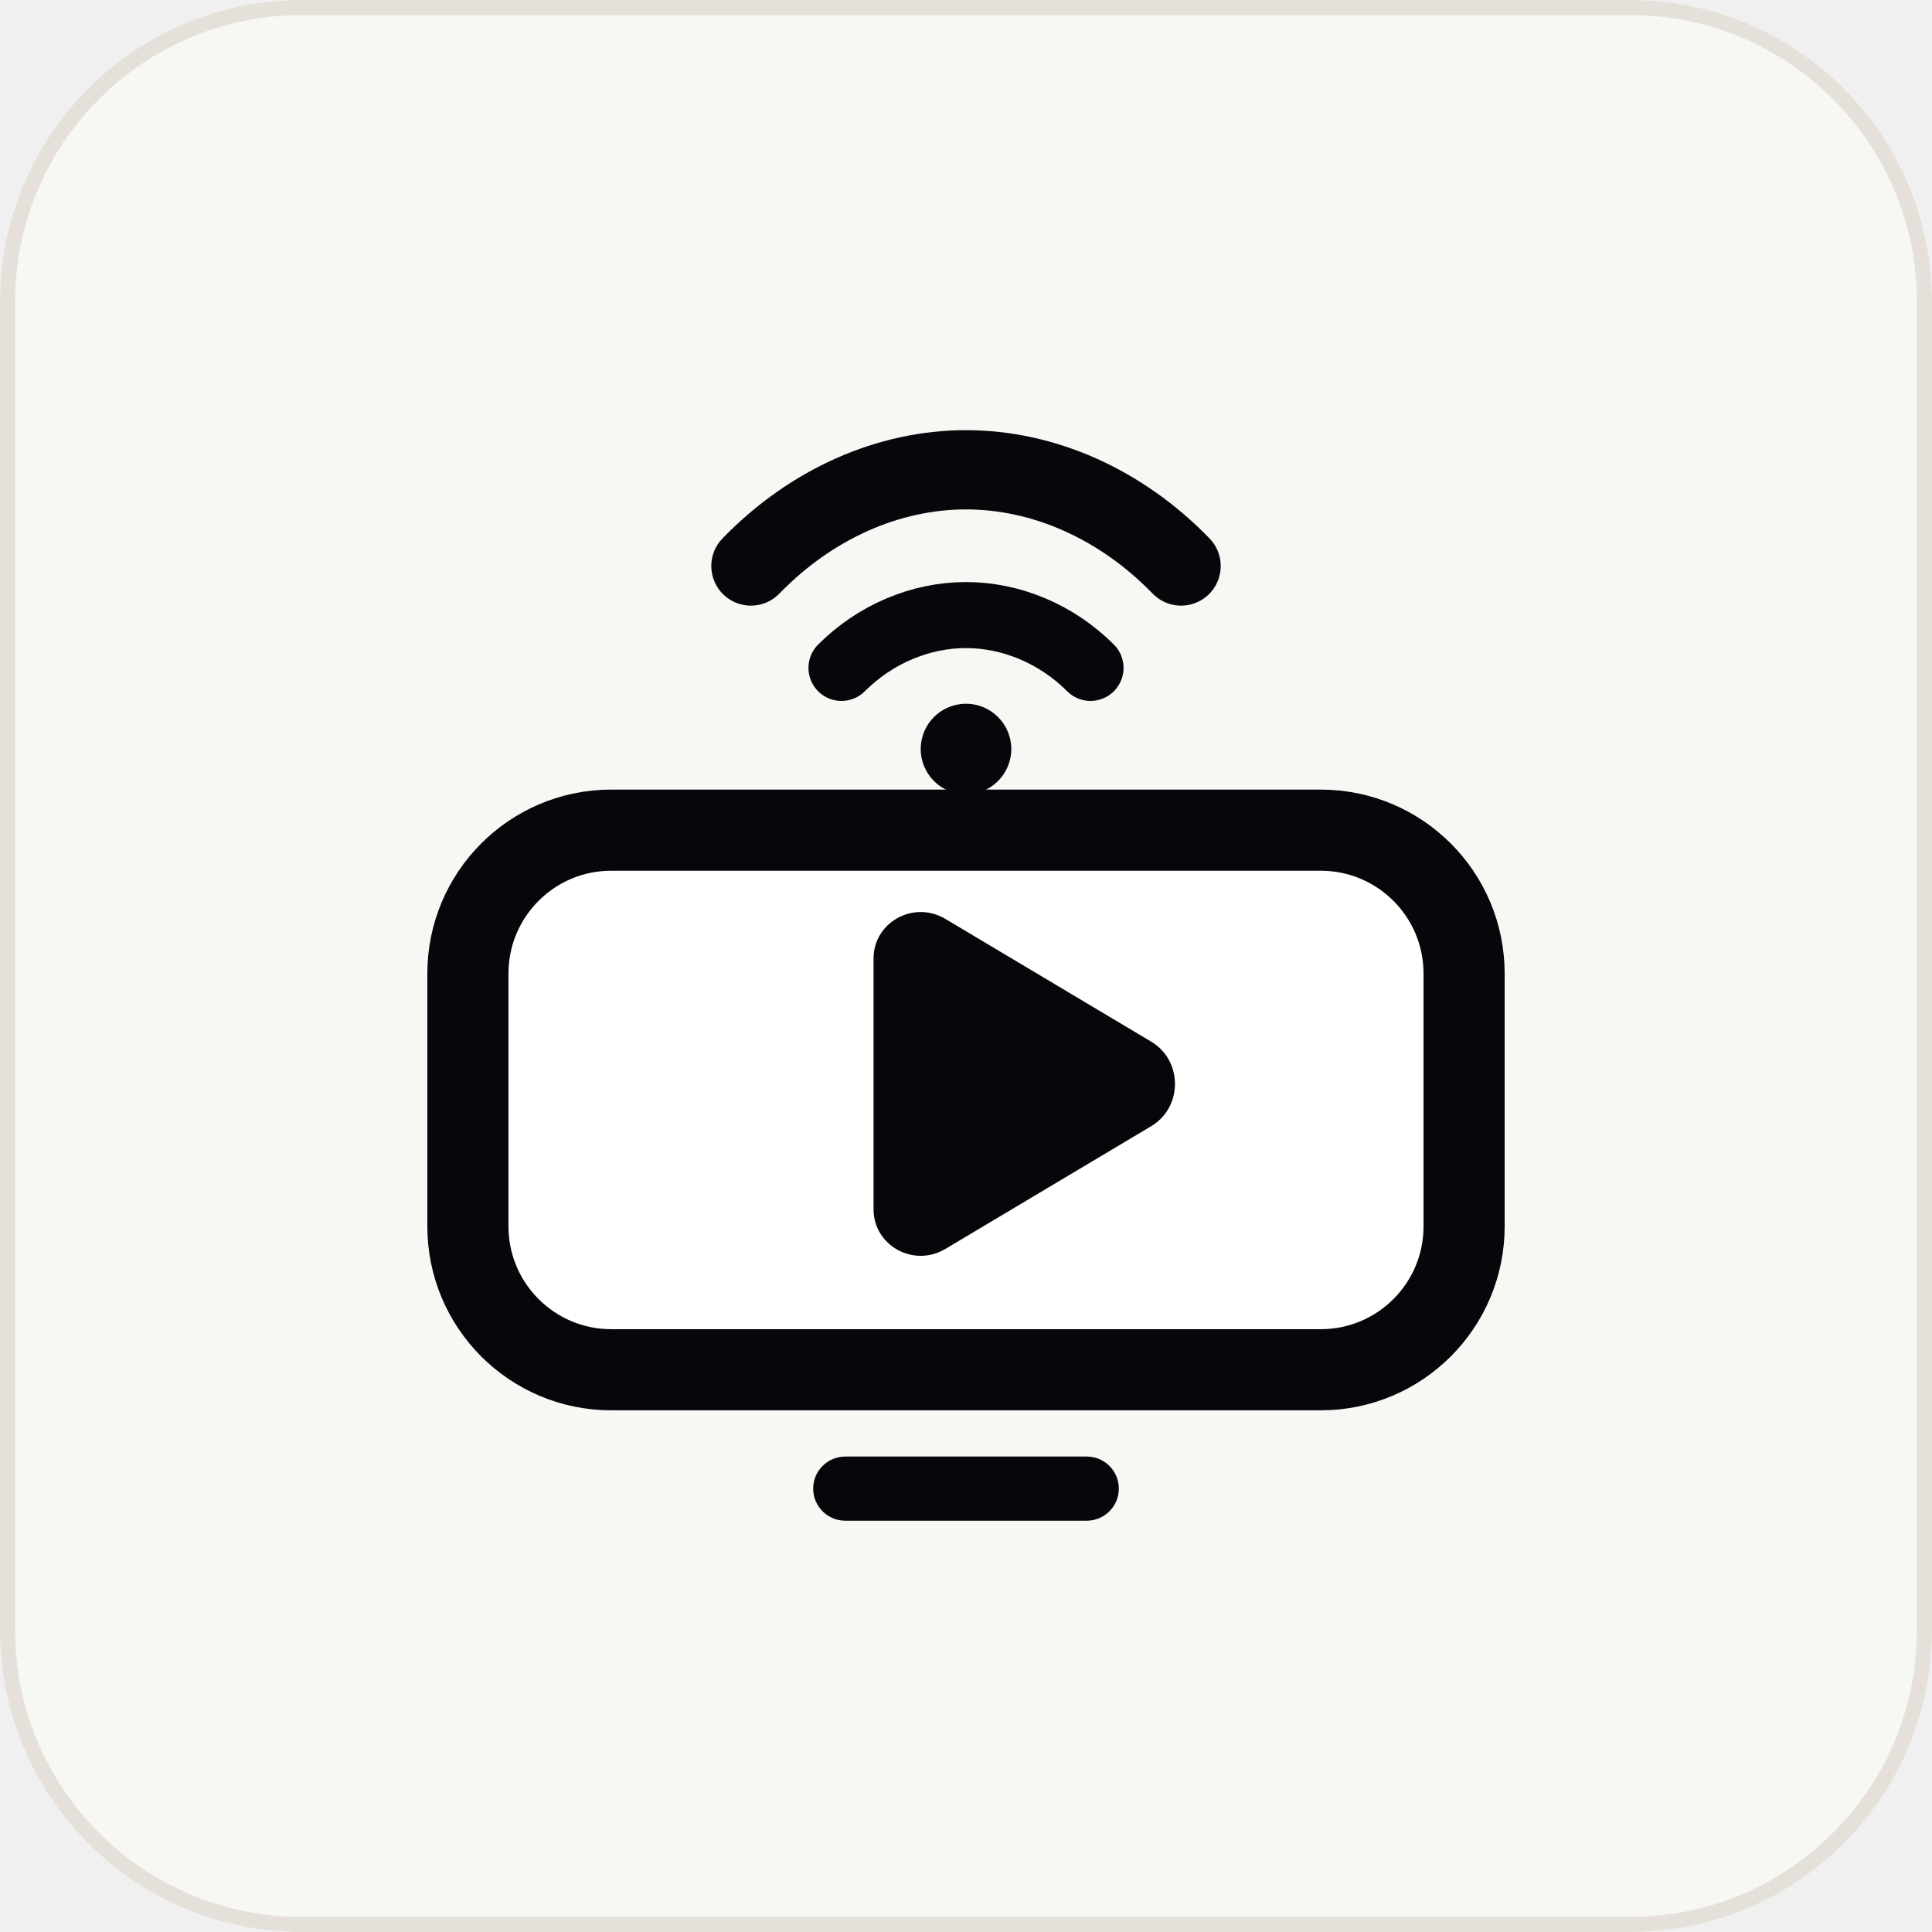
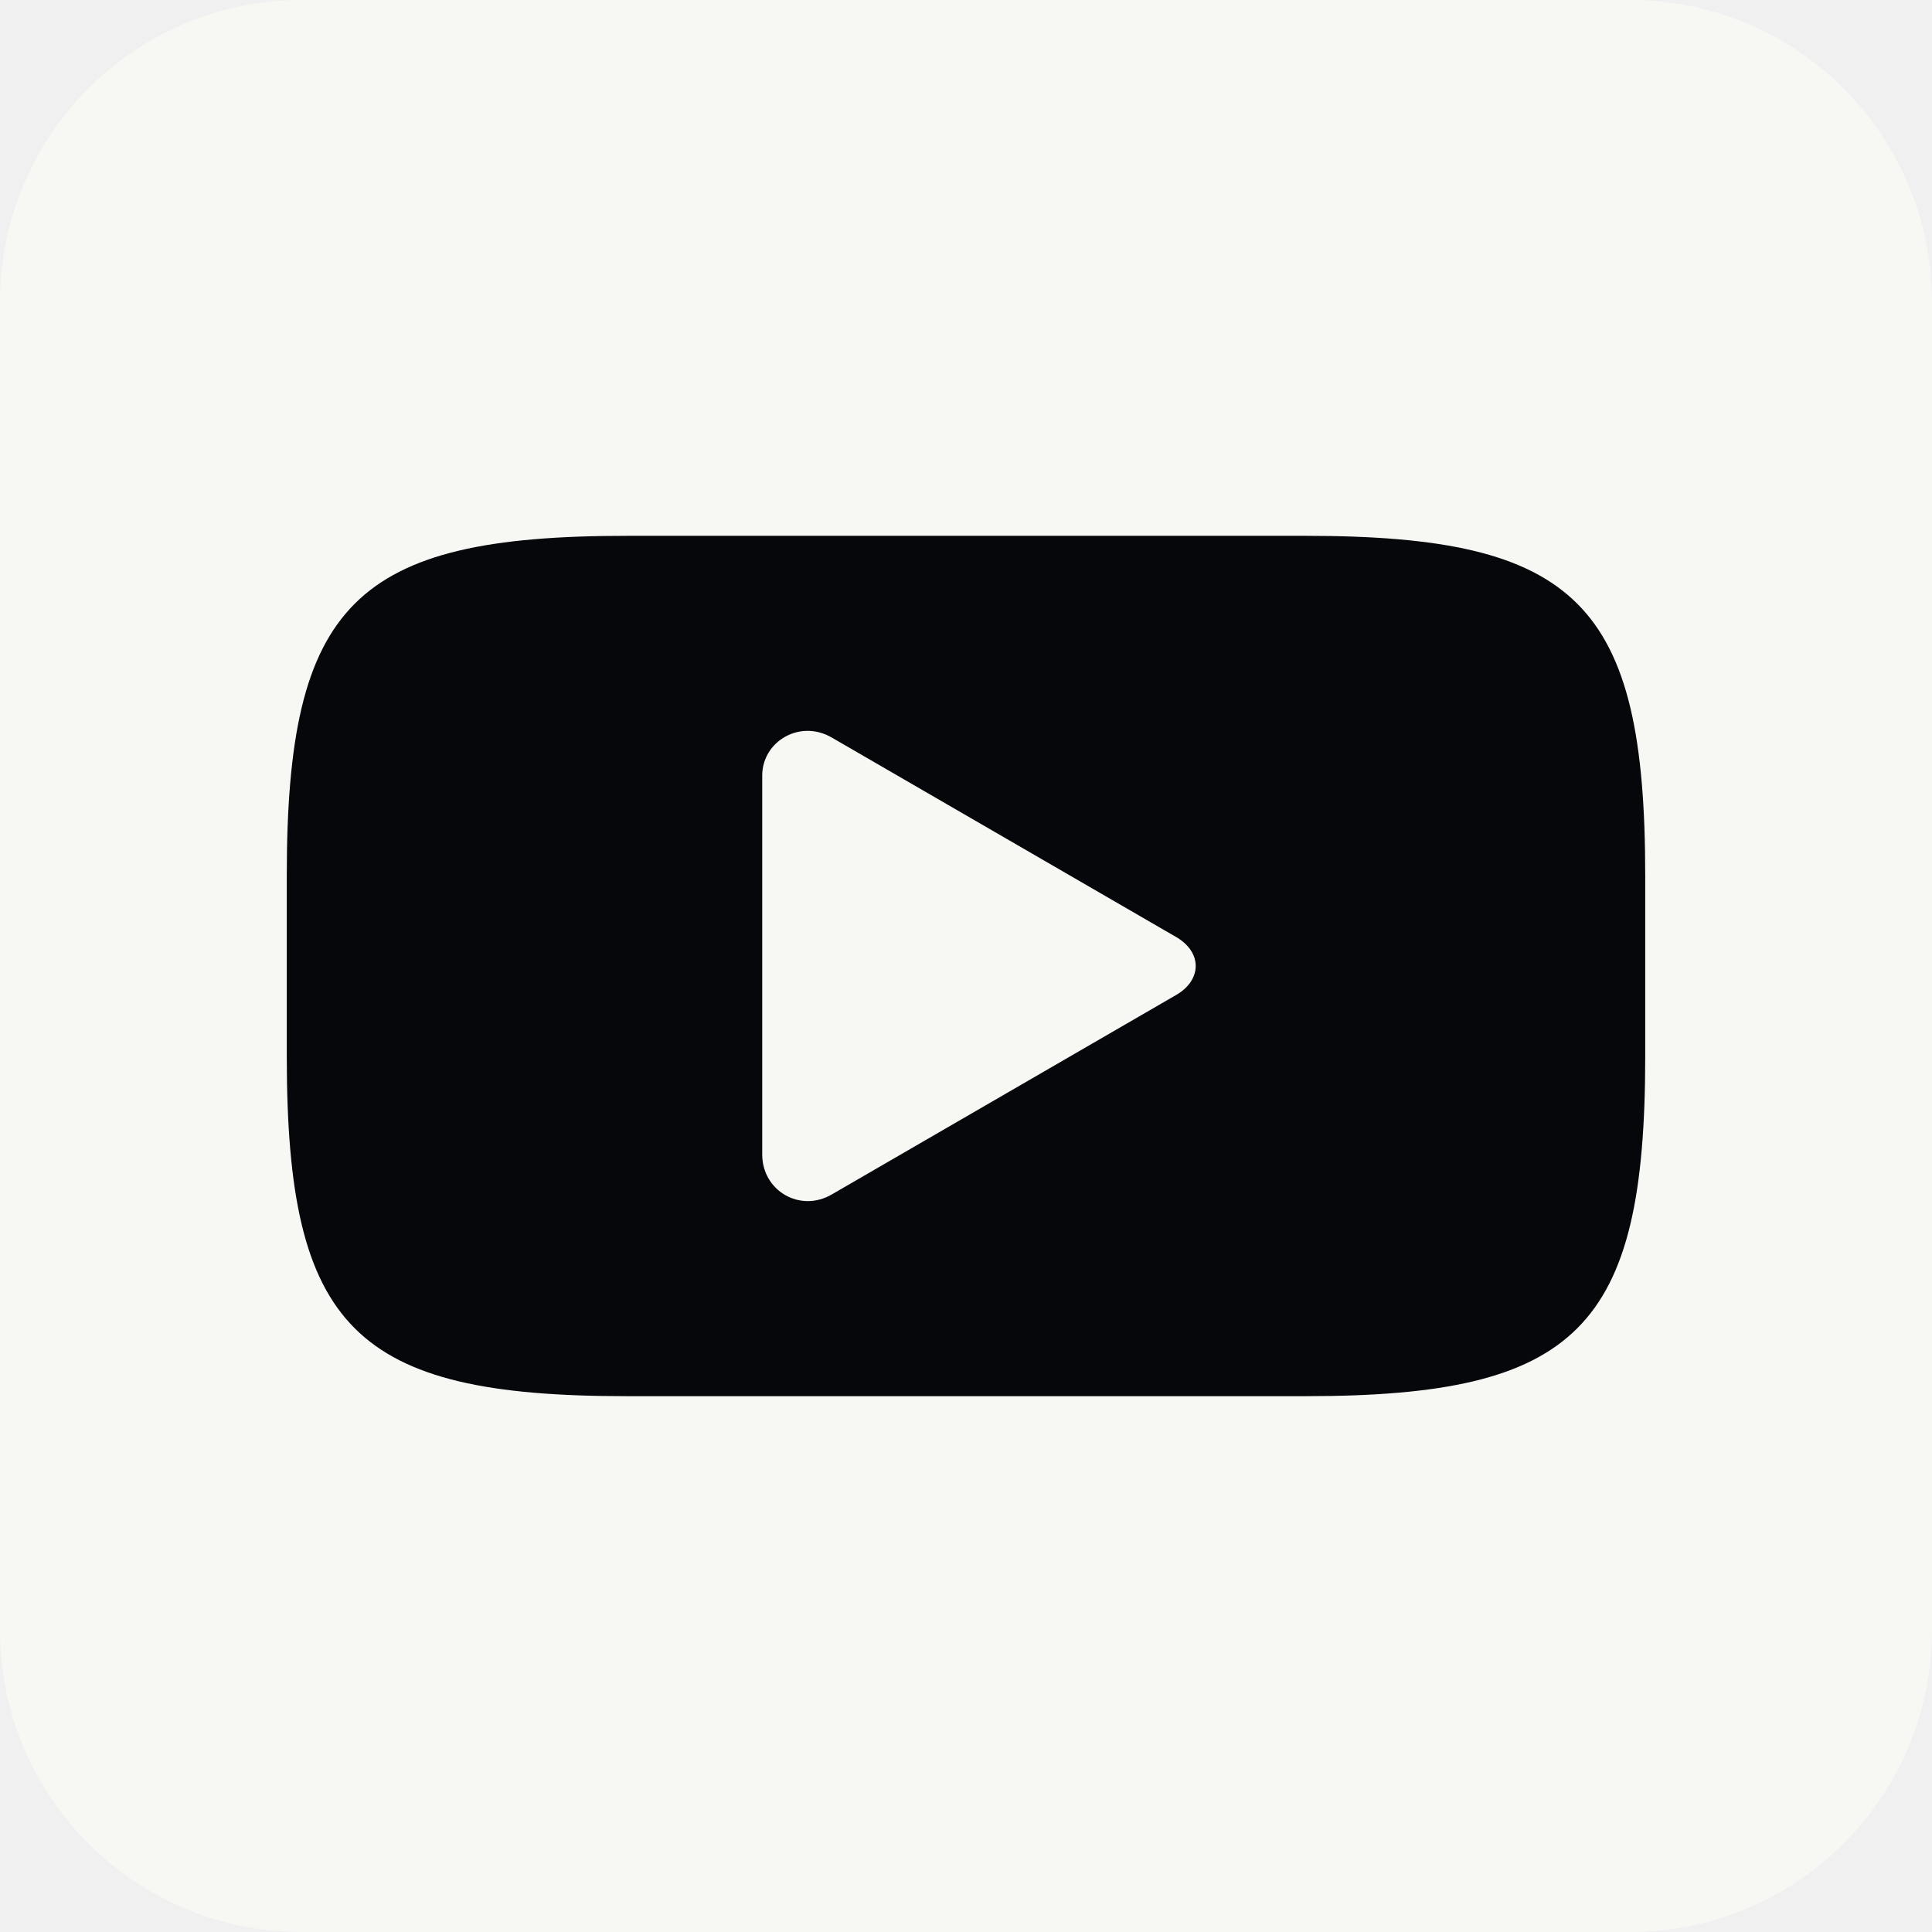
<svg xmlns="http://www.w3.org/2000/svg" width="1024" height="1024" viewBox="0 0 1024 1024" fill="none">
  <defs>
-     <linearGradient id="blueStroke" x1="250" x2="776" y1="250" y2="800" gradientUnits="userSpaceOnUse">
-       <stop offset="0" stop-color="#34A3FF" />
+     <linearGradient id="blueFill" x1="152" y1="284" x2="872" y2="740" gradientUnits="userSpaceOnUse">
+       <stop stop-color="#34A3FF" />
      <stop offset="0.5" stop-color="#168BFF" />
      <stop offset="1" stop-color="#006DFF" />
    </linearGradient>
-     <linearGradient id="blueFill" x1="450" x2="620" y1="500" y2="650" gradientUnits="userSpaceOnUse">
-       <stop offset="0" stop-color="#34A3FF" />
-       <stop offset="1" stop-color="#006DFF" />
-     </linearGradient>
-     <radialGradient id="iconPanel" cx="32%" cy="15%" r="96%">
-       <stop offset="0" stop-color="#101A30" />
-       <stop offset="0.55" stop-color="#071021" />
-       <stop offset="1" stop-color="#02050B" />
-     </radialGradient>
-     <radialGradient id="innerGlow" cx="50%" cy="42%" r="54%">
-       <stop offset="0" stop-color="#13213C" stop-opacity="0.9" />
-       <stop offset="1" stop-color="#02050B" stop-opacity="0" />
-     </radialGradient>
-     <filter id="softGlow" x="-40%" y="-40%" width="180%" height="180%" color-interpolation-filters="sRGB">
-       <feDropShadow dx="0" dy="0" stdDeviation="18" flood-color="#168BFF" flood-opacity="0.55" />
-       <feDropShadow dx="0" dy="18" stdDeviation="18" flood-color="#001D4D" flood-opacity="0.55" />
-     </filter>
-     <filter id="wordGlow" x="-20%" y="-35%" width="140%" height="170%" color-interpolation-filters="sRGB">
-       <feDropShadow dx="0" dy="0" stdDeviation="12" flood-color="#168BFF" flood-opacity="0.44" />
-       <feDropShadow dx="0" dy="12" stdDeviation="18" flood-color="#000000" flood-opacity="0.7" />
-     </filter>
-     <linearGradient id="wordBlue" x1="0" x2="1">
-       <stop offset="0" stop-color="#0B72FF" />
-       <stop offset="0.55" stop-color="#168BFF" />
-       <stop offset="1" stop-color="#34A3FF" />
-     </linearGradient>
-     <radialGradient id="deepBackdrop" cx="50%" cy="25%" r="80%">
-       <stop offset="0" stop-color="#08152C" />
-       <stop offset="0.55" stop-color="#030A17" />
-       <stop offset="1" stop-color="#02050B" />
-     </radialGradient>
-     <linearGradient id="streakBlue" x1="0" x2="1">
-       <stop offset="0" stop-color="#003B8E" stop-opacity="0" />
-       <stop offset="0.22" stop-color="#0E8BFF" stop-opacity="0.75" />
-       <stop offset="0.5" stop-color="#35A9FF" stop-opacity="0.28" />
-       <stop offset="0.8" stop-color="#006DFF" stop-opacity="0.7" />
-       <stop offset="1" stop-color="#003B8E" stop-opacity="0" />
-     </linearGradient>
  </defs>
  <rect width="1024" height="1024" rx="160" fill="#F7F7F4" />
-   <rect x="4" y="4" width="1016" height="1016" rx="156" fill="none" stroke="#E5E1DA" stroke-width="8" />
-   <g transform="scale(1)" opacity="1">
-     <path d="M398 300C430 267 471 249 512 249C553 249 594 267 626 300" fill="none" stroke="#05070B" stroke-width="42" stroke-linecap="round" />
-     <path d="M446 354C464 336 488 326 512 326C536 326 560 336 578 354" fill="none" stroke="#05070B" stroke-width="35" stroke-linecap="round" />
-     <circle cx="512" cy="397" r="24" fill="#05070B" />
-     <rect x="248" y="440" width="528" height="286" rx="76" fill="#FFFFFF" fill-opacity="0.94" stroke="#05070B" stroke-width="43" />
-     <path d="M463 508C463 489 484 477 501 487L610 552C627 562 627 587 610 597L501 662C484 672 463 660 463 641Z" fill="#05070B" />
-     <rect x="431" y="772" width="162" height="34" rx="17" fill="#05070B" />
+   <g transform="scale(1)">
+     <path d="M332 284H692C836 284 872 320 872 464V560C872 704 836 740 692 740H332C188 740 152 704 152 560V464C152 320 188 284 332 284Z M404 411C404 393 424 381 441 391L624 497C637 505 637 519 624 527L441 633C424 643 404 631 404 612Z" fill-rule="evenodd" fill="#05070B" />
  </g>
</svg>
